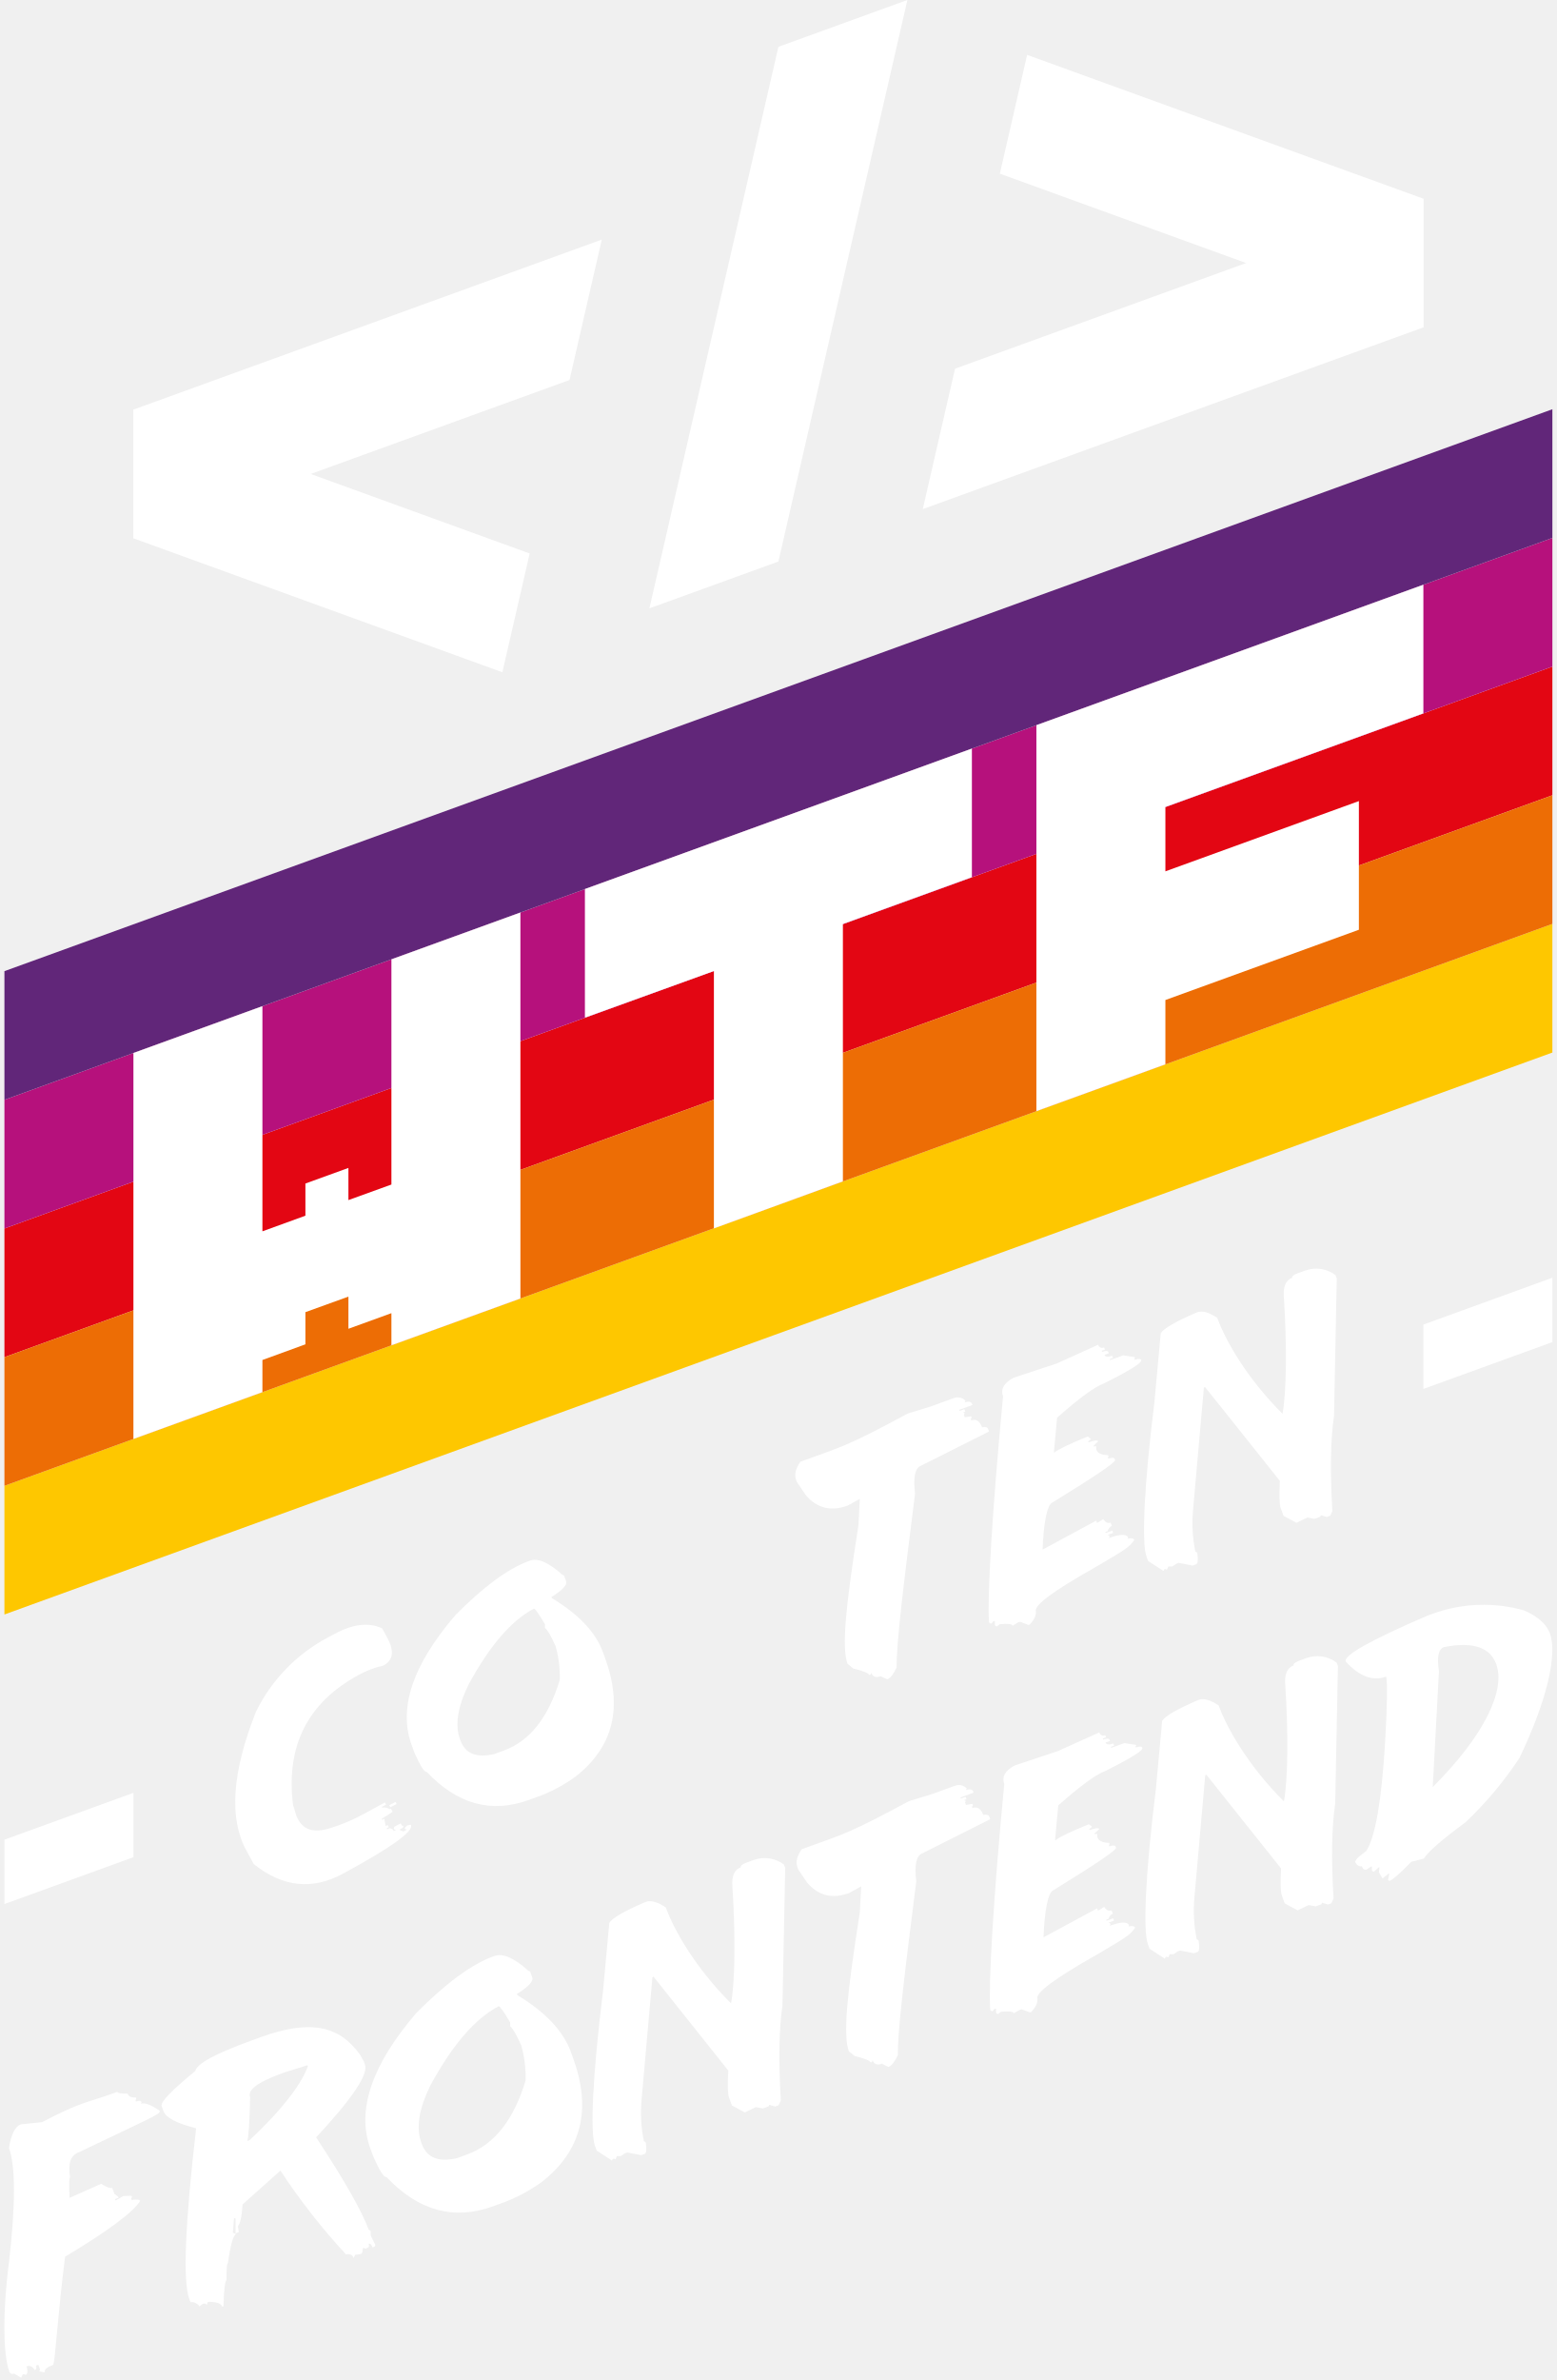
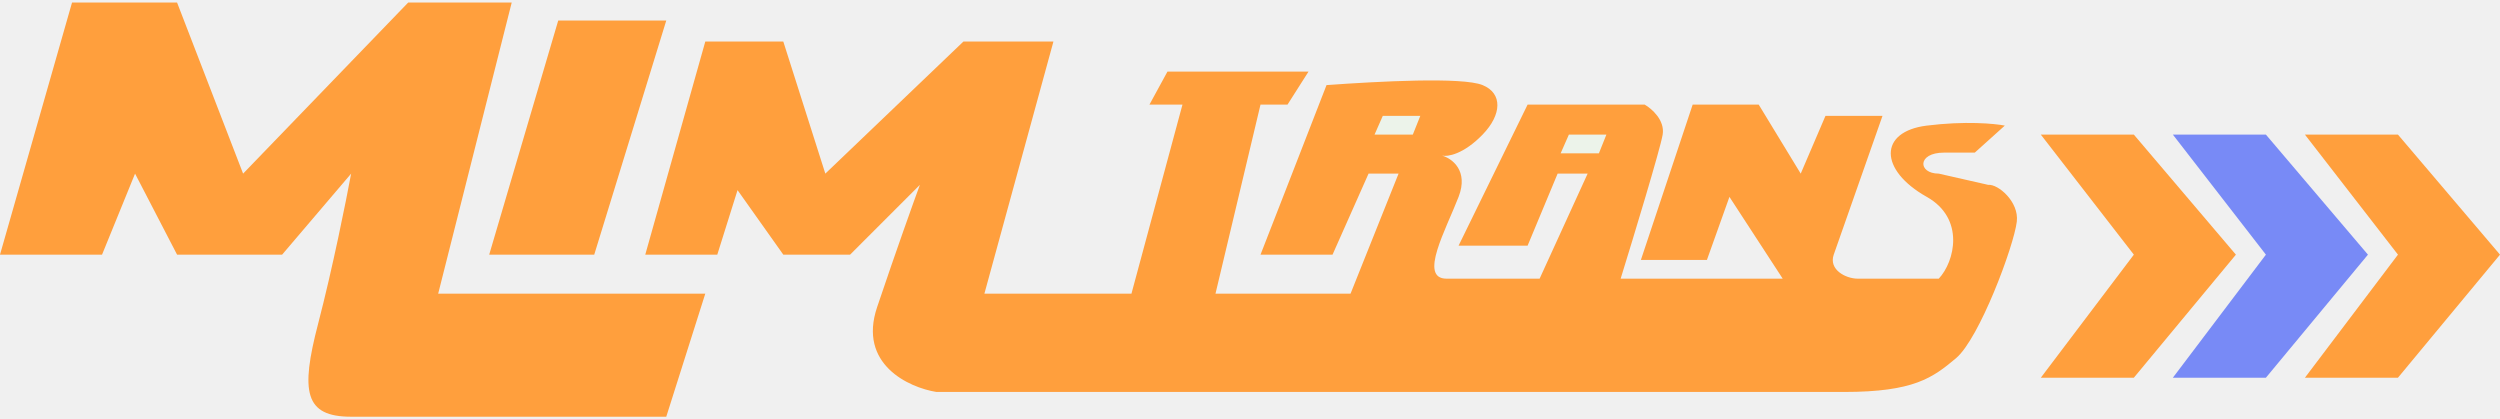
- <svg xmlns="http://www.w3.org/2000/svg" width="212" height="324" viewBox="0 0 212 324" fill="none">
-   <path d="M193.83 27.05V44.567L125.66 69.305L130.052 50.194L193.83 27.05Z" fill="white" />
-   <path d="M193.83 44.567V27.05L139.871 7.471L136.156 23.639L193.83 44.567Z" fill="white" />
-   <path d="M18.169 73.281V55.764L81.947 32.62L77.555 51.731L18.169 73.281Z" fill="white" />
-   <path d="M18.169 55.764V73.281L68.412 91.516L72.128 75.348L18.169 55.764Z" fill="white" />
-   <path d="M105.999 6.376L88.433 82.815L105.999 76.443L123.565 0L105.999 6.376Z" fill="white" />
-   <path d="M211.396 90.745L0.603 167.241V184.758L211.396 108.262V90.745Z" fill="#E30613" />
-   <path d="M211.396 73.229L0.603 149.724V167.241L211.396 90.745V73.229Z" fill="#B6117C" />
-   <path d="M211.396 55.712L0.603 132.207V149.724L211.396 73.229V55.712Z" fill="#612679" />
-   <path d="M0.603 219.787L105.253 181.81L211.396 143.287V125.774L0.603 202.27V219.787Z" fill="#FEC700" />
-   <path d="M211.396 108.262L0.603 184.758V202.27L211.396 125.774V108.262Z" fill="#ED6D05" />
-   <path d="M70.867 124.224V176.774L53.301 183.146V178.767L47.447 180.891V176.512L41.589 178.631V183.01L35.735 185.143V189.522L18.169 195.898V143.348L35.735 136.972V167.626L41.589 165.498V161.119L47.447 158.995V163.374L53.301 161.255V130.6L70.867 124.224Z" fill="white" />
-   <path d="M132.348 101.904V119.42L114.782 125.796V160.83L97.216 167.228V132.194L79.65 138.544V121.027L132.348 101.904Z" fill="white" />
-   <path d="M193.83 79.6V97.117L158.698 109.86V118.619L185.047 109.055V126.571L158.698 136.136V144.894L141.132 151.27V98.72L193.83 79.6Z" fill="white" />
-   <path d="M0.603 250.445V259.204L18.169 252.828V244.069L0.603 250.445Z" fill="white" />
-   <path d="M211.396 173.945L193.83 180.322V189.08L211.396 182.704V173.945Z" fill="white" />
-   <path d="M44.623 222.927L45.616 222.406C48.075 221.074 50.218 220.831 52.045 221.674L52.739 222.953C53.723 224.753 53.547 226.018 52.217 226.737C51.044 226.998 49.914 227.424 48.861 228.002C41.896 231.777 38.91 237.679 39.903 245.707L40.39 247.292L40.623 247.73C41.402 249.158 42.839 249.54 44.935 248.878C46.652 248.362 48.303 247.652 49.858 246.762L52.419 245.374L52.577 245.663L51.997 245.974L52.072 246.114C52.295 245.992 52.638 246.049 53.095 246.285L53.231 246.211L53.464 246.649L51.984 247.608L52.058 247.743L52.331 247.595L52.52 248.593L52.796 248.444L52.954 248.733L52.678 248.882L52.752 249.018C52.823 248.964 52.906 248.927 52.993 248.911C53.081 248.894 53.172 248.899 53.257 248.924C53.343 248.949 53.421 248.994 53.486 249.056C53.551 249.117 53.6 249.192 53.63 249.276L53.92 249.118L53.696 249.066L53.622 248.926L53.688 248.694L54.566 248.23L54.724 248.519L54.935 248.58L54.878 248.808L54.439 249.04L54.513 249.175L54.952 249.316L55.392 249.083L55.172 249.009L55.097 248.869L55.449 248.501L55.949 248.409C56.412 249.259 53.328 251.48 46.696 255.074C42.513 257.343 38.465 256.905 34.554 253.76L33.544 251.908C31.155 247.529 31.594 241.232 34.861 233.016C36.973 228.715 40.388 225.185 44.623 222.927ZM52.998 245.76L53.855 245.3L54.008 245.589L53.156 246.027L52.998 245.76Z" fill="white" />
-   <path d="M71.996 212.522L72.167 212.46C73.247 212.066 74.719 212.707 76.581 214.383L76.813 214.492L77.094 215.259C77.27 215.745 76.607 216.463 75.096 217.409L75.153 217.562C78.804 219.76 81.123 222.216 82.109 224.928L82.395 225.712C84.848 232.426 83.523 237.797 78.421 241.823C76.991 242.869 75.434 243.731 73.787 244.389L71.978 245.046C66.881 246.885 62.266 245.615 58.132 241.236C57.789 241.28 57.254 240.426 56.459 238.661L56.055 237.553C54.216 232.517 56.211 226.614 62.04 219.844C65.876 215.981 69.194 213.54 71.996 212.522ZM62.638 236.773L62.695 236.927C63.353 238.731 64.882 239.353 67.279 238.792L68.597 238.315C72.136 237.03 74.68 233.819 76.229 228.681C76.273 227.136 76.082 225.593 75.663 224.104C75.03 222.689 74.547 221.861 74.213 221.621V221.109C73.335 219.651 72.843 218.946 72.707 218.994C69.648 220.597 66.686 224.03 63.823 229.294C62.321 232.339 61.926 234.832 62.638 236.773Z" fill="white" />
-   <path d="M176.654 173.359L177.748 172.965C178.431 172.716 179.166 172.643 179.885 172.751C180.604 172.86 181.284 173.147 181.863 173.586L182.034 174.051L181.661 192.754C181.186 195.965 181.112 200.282 181.437 205.703L181.143 206.343L180.673 206.513L179.878 206.272L179.777 206.483L179 206.767L178.047 206.583L176.545 207.306L174.788 206.36L174.388 205.27C174.222 204.805 174.188 203.584 174.287 201.604L166.734 192.123L164.099 188.839L163.941 188.896L162.465 205.537C162.287 207.439 162.392 209.358 162.777 211.23L162.992 211.326L163.045 211.484C163.177 212.36 163.12 212.868 162.878 212.955L162.408 213.126L160.507 212.758L160.195 212.872L159.629 213.253H159.102L158.904 213.691L158.689 213.594L158.535 213.651L158.434 213.862L156.348 212.504L156.12 211.882C155.439 210.012 155.804 202.112 157.213 190.801L158.065 181.5C158.463 180.846 160.113 179.895 163.014 178.649C163.717 178.39 164.635 178.649 165.768 179.411L165.825 179.568C166.896 182.507 169.839 187.683 174.648 192.465C175.196 189.448 175.258 183.299 174.836 176.652C174.702 175.172 175.079 174.27 175.969 173.945C175.921 173.757 176.141 173.56 176.654 173.359Z" fill="white" />
-   <path d="M123.592 192.439L126.754 191.467L129.858 190.337C130.133 190.226 130.434 190.201 130.724 190.265C131.013 190.328 131.276 190.477 131.479 190.691L131.365 190.91C131.918 190.748 132.243 190.81 132.357 191.099L132.419 191.27L130.631 191.918L130.688 192.075L131.33 191.843L131.453 192.172L131.136 192.285L131.356 192.399L131.259 192.614L131.378 192.942L132.256 192.802L132.318 192.973L132.199 193.192L132.265 193.367C132.924 193.125 133.411 193.437 133.727 194.304C134.188 194.204 134.465 194.282 134.562 194.55L134.68 194.878L125.436 199.524C124.613 199.816 124.337 201.086 124.606 203.334C122.933 216.607 122.09 223.562 122.09 227.034C121.673 227.91 121.247 228.458 120.821 228.611L119.92 228.195C119.27 228.431 118.849 228.274 118.651 227.735L118.541 227.971L118.388 228.028C118.26 227.757 117.54 227.463 116.218 227.153L115.415 226.504C114.615 224.315 115.112 218.968 116.903 207.621L117.088 204.048L115.432 204.963C113.14 205.795 111.237 205.318 109.723 203.531L108.524 201.753L108.401 201.425C108.153 200.733 108.349 199.923 108.99 198.994L111.124 198.224C114.541 196.976 115.994 196.568 123.592 192.439Z" fill="white" />
-   <path d="M149.546 183.063C149.565 183.147 149.603 183.225 149.657 183.291C149.711 183.358 149.78 183.411 149.858 183.447C149.936 183.482 150.022 183.499 150.108 183.497C150.194 183.494 150.278 183.471 150.354 183.431L150.464 183.724L150.024 183.886L150.081 184.044C150.578 183.864 150.863 183.869 150.933 184.066L150.99 184.223L150.402 184.434C150.512 184.736 150.841 184.78 151.452 184.565L151.557 184.858L151.118 185.02L151.171 185.161L152.958 184.512L154.578 184.766L154.482 184.977L154.53 185.117C155.031 184.937 155.316 184.95 155.408 185.156C155.54 185.515 153.845 186.575 150.323 188.335C149.073 188.785 146.949 190.338 143.951 192.995L143.512 197.738L143.665 197.681C144.128 197.295 145.611 196.587 148.114 195.557L148.575 195.903L148.18 196.222L148.233 196.358C149.027 196.069 149.462 196.021 149.55 196.218L148.918 196.8L148.966 196.941L149.26 196.831L149.287 197.33C149.467 197.829 150.007 198.083 150.903 198.097L150.951 198.237L150.872 198.443L150.92 198.578C151.416 198.399 151.702 198.412 151.799 198.622L151.847 198.758C151.958 199.05 149.12 200.975 143.332 204.534C142.554 204.814 142.102 207.538 141.975 210.954L149.273 207.013L149.383 207.306L149.537 207.249L150.226 206.811C150.534 207.249 150.876 207.416 151.245 207.284L151.408 207.722C151.264 207.793 151.138 207.895 151.038 208.02C150.938 208.144 150.866 208.289 150.828 208.445L150.516 208.558L150.565 208.694L151.469 208.37L151.579 208.681L150.837 208.948L151.043 209.031L151.1 209.189L150.995 209.382C152.462 208.848 153.344 208.812 153.63 209.264L153.551 209.469C154.073 209.36 154.376 209.417 154.46 209.649C153.788 210.525 153.849 210.63 149.102 213.384C143.461 216.564 140.782 218.549 141.066 219.34C141.118 219.909 140.833 220.518 140.218 221.157L140.06 221.214L138.905 220.776L138.593 220.886L137.904 221.324C137.812 221.07 137.227 221 136.147 221.114L135.743 221.416L135.537 221.333L135.48 221.179V220.654L135.181 220.763L135.084 220.973L134.944 221.026L134.733 220.925L134.68 220.79C134.43 217.549 135.067 206.154 136.591 190.1C136.231 189.108 136.708 188.261 138.022 187.56L143.898 185.62L149.546 183.063Z" fill="white" />
-   <path d="M15.973 284.778C16.039 284.953 16.505 285.032 17.374 285.015C17.523 285.417 17.892 285.593 18.49 285.531L18.551 285.706L18.45 285.917L18.516 286.092C18.955 285.934 19.197 285.965 19.276 286.184L19.179 286.398C19.697 286.212 20.549 286.522 21.735 287.331C21.897 287.769 21.493 287.865 10.73 292.998C9.617 293.401 9.224 294.531 9.548 296.387C9.411 296.434 9.386 297.37 9.474 299.194L9.632 299.137L13.777 297.289C14.512 297.757 15.013 297.94 15.279 297.841L15.582 298.673L16.087 299.037L16.145 299.194L15.657 299.37L15.723 299.545L15.877 299.488L16.803 298.953L17.91 298.923L17.976 299.098L17.857 299.317L17.923 299.488C18.63 299.387 19.021 299.431 19.087 299.615C18.153 301.145 14.744 303.68 8.859 307.221C7.814 315.581 7.572 320.797 7.261 321.935C6.382 322.255 6.005 322.575 6.119 322.899L5.965 322.956L5.341 322.807L5.46 322.588L5.218 321.931L4.889 322.054C5.008 322.373 4.955 322.575 4.735 322.654C4.424 322.154 4.046 321.984 3.607 322.146L3.664 322.299C3.796 322.877 3.734 323.214 3.479 323.306L3.26 323.192L3.089 323.254L2.878 323.691L1.92 323.127C1.856 323.159 1.785 323.176 1.713 323.177C1.641 323.177 1.569 323.161 1.504 323.13C1.439 323.099 1.382 323.053 1.338 322.996C1.294 322.939 1.263 322.873 1.249 322.803C0.533 320.841 0.238 315.533 1.249 307.756C2.127 300.019 2.117 294.898 1.218 292.393C1.525 290.545 2.065 289.477 2.843 289.197L5.719 288.899C11.323 285.987 11.476 286.412 15.973 284.778Z" fill="white" />
-   <path d="M34.163 277.815L35.516 277.325C42.257 274.877 46.222 275.766 49.046 279.742L49.538 280.618L49.7 281.056C50.183 282.384 47.965 285.689 43.047 290.97C46.897 296.809 49.284 301.003 50.209 303.552L50.425 303.648L50.473 303.788V304.314L51.119 305.627L51.022 305.838L50.728 305.947C50.578 305.54 50.403 305.378 50.192 305.452C50.302 305.754 50.258 305.938 50.06 306.008L49.748 306.122L49.555 306.017L49.397 306.074C49.397 306.512 49.318 306.788 49.169 306.845L48.347 306.963L48.167 307.401C48.134 307.299 48.08 307.205 48.008 307.125C47.937 307.045 47.85 306.98 47.752 306.934C47.655 306.889 47.549 306.864 47.441 306.86C47.334 306.857 47.227 306.875 47.127 306.915C43.836 303.36 40.846 299.54 38.186 295.494L33.03 300.101C32.925 301.747 32.714 302.728 32.398 303.052L32.52 303.871L32.081 304.033V302.107L32.024 301.949L31.866 302.006L31.708 303.941L32.147 304.143C31.765 304.279 31.392 305.605 31.023 308.115C30.891 308.176 30.83 308.942 30.843 310.414C30.637 310.488 30.496 311.675 30.43 313.97L30.276 314.027C30.11 313.567 29.455 313.343 28.327 313.361L28.142 313.799C28.067 313.593 27.874 313.545 27.562 313.659L27.167 313.978C27.034 313.781 26.849 313.623 26.632 313.522C26.416 313.42 26.175 313.38 25.938 313.405L25.766 312.936C24.888 310.504 25.203 302.768 26.71 289.727C24.076 289.067 22.596 288.298 22.271 287.419L22.003 286.674C21.889 286.114 23.42 284.533 26.596 281.932C26.804 280.942 29.326 279.57 34.163 277.815ZM33.667 291.47L33.978 291.356C39.081 286.578 41.185 283.311 41.918 281.31L41.861 281.152L38.787 282.111L38.489 282.216C34.664 283.605 33.733 284.625 34.062 285.527C33.98 288.989 33.848 290.97 33.667 291.47Z" fill="white" />
-   <path d="M67.156 266.337L67.332 266.272C68.465 265.866 70.004 266.537 71.948 268.286L72.189 268.4L72.483 269.201C72.668 269.709 71.974 270.458 70.393 271.448L70.454 271.61C74.26 273.905 76.684 276.471 77.727 279.308L78.025 280.127C80.59 287.134 79.204 292.748 73.867 296.97C72.374 298.06 70.751 298.962 69.036 299.654L67.134 300.355C61.809 302.29 56.978 300.966 52.642 296.383C52.282 296.435 51.703 295.538 50.886 293.694L50.447 292.538C48.523 287.283 50.609 281.111 56.705 274.023C60.733 269.974 64.217 267.412 67.156 266.337ZM57.372 291.693L57.429 291.85C58.117 293.736 59.716 294.386 62.225 293.799L63.599 293.3C67.297 291.96 69.955 288.603 71.574 283.228C71.62 281.613 71.42 280.001 70.981 278.446C70.318 276.97 69.818 276.103 69.471 275.853V275.315C68.566 273.791 68.039 273.055 67.898 273.125C64.699 274.798 61.603 278.387 58.611 283.893C57.044 287.064 56.631 289.664 57.372 291.693Z" fill="white" />
-   <path d="M101.546 253.607L102.64 253.209C103.323 252.96 104.058 252.887 104.777 252.995C105.496 253.104 106.176 253.391 106.755 253.83L106.926 254.299L106.553 273.002C106.078 276.214 106.004 280.53 106.329 285.952L106.035 286.587L105.56 286.779L104.765 286.539L104.664 286.749L103.887 287.033L102.934 286.849L101.428 287.572L99.671 286.626L99.272 285.536C99.105 285.074 99.071 283.853 99.171 281.87L91.617 272.389L89.004 269.105L88.846 269.162L87.371 285.803C87.191 287.705 87.296 289.624 87.682 291.496L87.897 291.592L87.95 291.75C88.082 292.626 88.025 293.134 87.783 293.221L87.314 293.392L85.412 293.024L85.1 293.138L84.534 293.519H84.007L83.809 293.957L83.594 293.861L83.44 293.917L83.339 294.128L81.253 292.77L81.025 292.148C80.344 290.278 80.709 282.378 82.118 271.067L82.97 261.77C83.371 261.113 85.021 260.161 87.919 258.915C88.622 258.661 89.54 258.915 90.673 259.677L90.73 259.834C91.802 262.773 94.744 267.949 99.553 272.731C100.102 269.714 100.163 263.565 99.742 256.918C99.604 255.438 99.981 254.535 100.874 254.211C100.813 254.014 101.033 253.817 101.546 253.607Z" fill="white" />
-   <path d="M176.812 226.119L177.906 225.72C178.589 225.474 179.324 225.402 180.043 225.51C180.761 225.619 181.441 225.905 182.021 226.342L182.192 226.811L181.823 245.514C181.346 248.726 181.271 253.042 181.599 258.464L181.301 259.099L180.835 259.269L180.04 259.029L179.939 259.243L179.158 259.528L178.209 259.344L176.703 260.066L174.946 259.116L174.551 258.026C174.384 257.564 174.35 256.343 174.45 254.36L166.892 244.879L164.279 241.599L164.125 241.656L162.65 258.315C162.474 260.218 162.581 262.136 162.966 264.008L163.177 264.108L163.234 264.262C163.366 265.137 163.309 265.65 163.063 265.737L162.597 265.904L160.696 265.536L160.384 265.65L159.813 266.035H159.29L159.088 266.473L158.878 266.372L158.719 266.429L158.623 266.644L156.537 265.286L156.309 264.66C155.628 262.795 155.992 254.89 157.402 243.579L158.258 234.269C158.657 233.612 160.305 232.661 163.203 231.418C163.909 231.158 164.827 231.412 165.957 232.18L166.014 232.333C167.09 235.276 170.032 240.452 174.841 245.234C175.39 242.212 175.451 236.068 175.025 229.416C174.893 227.936 175.271 227.039 176.163 226.715C176.079 226.531 176.303 226.347 176.812 226.119Z" fill="white" />
-   <path d="M123.754 245.208L126.916 244.236L130.021 243.11C130.295 242.999 130.597 242.973 130.886 243.036C131.176 243.1 131.439 243.249 131.641 243.465L131.523 243.68C132.081 243.517 132.401 243.583 132.515 243.868L132.581 244.043L130.794 244.691L130.851 244.849L131.492 244.612L131.611 244.941L131.299 245.055L131.518 245.173L131.417 245.383L131.54 245.711L132.419 245.571L132.485 245.746L132.366 245.965L132.427 246.136C133.086 245.9 133.574 246.212 133.89 247.073C134.351 246.973 134.632 247.073 134.729 247.319L134.847 247.651L125.603 252.298C124.78 252.59 124.504 253.858 124.773 256.103C123.095 269.376 122.257 276.331 122.257 279.808C121.818 280.684 121.414 281.231 120.983 281.384L120.105 280.946C119.455 281.183 119.033 281.029 118.836 280.486L118.726 280.723L118.568 280.78C118.445 280.511 117.723 280.219 116.403 279.904L115.595 279.256C114.796 277.066 115.292 271.715 117.084 260.373L117.272 256.799L115.612 257.715C113.326 258.547 111.423 258.068 109.903 256.278L108.705 254.5L108.586 254.172C108.331 253.48 108.529 252.674 109.174 251.746L111.309 250.971C114.703 249.749 116.157 249.324 123.754 245.208Z" fill="white" />
-   <path d="M149.708 235.836C149.725 235.921 149.762 236 149.815 236.068C149.868 236.135 149.937 236.19 150.015 236.226C150.093 236.262 150.179 236.28 150.266 236.277C150.352 236.274 150.436 236.25 150.512 236.209L150.617 236.506L150.178 236.668L150.235 236.822C150.736 236.642 151.017 236.651 151.091 236.848L151.148 237.001L150.556 237.216C150.665 237.518 151.017 237.557 151.605 237.347L151.715 237.641L151.276 237.803L151.324 237.943L153.111 237.295L154.736 237.544L154.635 237.759L154.688 237.895C155.184 237.715 155.47 237.728 155.566 237.938C155.695 238.292 153.999 239.35 150.477 241.113C149.229 241.569 147.107 243.123 144.109 245.777L143.67 250.52L143.828 250.463C144.29 250.072 145.773 249.364 148.276 248.339L148.716 248.681L148.325 249L148.373 249.14C149.172 248.851 149.607 248.803 149.69 249L149.058 249.583L149.111 249.718L149.405 249.613L149.431 250.113C149.611 250.607 150.147 250.866 151.043 250.879L151.096 251.015L151.012 251.22L151.065 251.361C151.56 251.183 151.845 251.196 151.921 251.4L151.974 251.54C152.085 251.832 149.245 253.757 143.455 257.316C142.682 257.597 142.229 260.32 142.102 263.736L149.401 259.795L149.506 260.093L149.664 260.036L150.354 259.598C150.661 260.036 150.999 260.207 151.372 260.071L151.535 260.509C151.391 260.579 151.265 260.68 151.164 260.804C151.063 260.928 150.99 261.072 150.951 261.227L150.639 261.341L150.692 261.481L151.592 261.152L151.706 261.463L150.96 261.735L151.166 261.818L151.223 261.971L151.118 262.168C152.582 261.634 153.46 261.595 153.753 262.05L153.669 262.256C154.192 262.142 154.495 262.203 154.583 262.436C153.906 263.311 153.968 263.417 149.225 266.171C143.636 269.333 140.985 271.306 141.272 272.092C141.32 272.661 141.039 273.265 140.42 273.909L140.266 273.966L139.111 273.528L138.8 273.642L138.057 274.08C137.965 273.83 137.381 273.76 136.301 273.874L135.901 274.176L135.695 274.093L135.638 273.94V273.432L135.343 273.537L135.242 273.751L135.106 273.8L134.891 273.703L134.843 273.563C134.588 270.327 135.225 258.928 136.753 242.874C136.393 241.884 136.867 241.039 138.185 240.338L144.052 238.385L149.708 235.836Z" fill="white" />
-   <path d="M194.374 219.949L195.134 219.673C199.123 218.23 203.467 218.077 207.549 219.235C209.44 220.076 210.611 221.118 211.062 222.362C212.09 225.177 210.706 231.413 206.912 239.318C204.809 242.508 202.345 245.447 199.569 248.076C196.387 250.412 194.494 252.058 193.891 253.016L192.183 253.454C190.649 255.03 189.664 255.897 189.227 256.055L189.012 255.954L189.192 255.048L189.052 255.1L188.261 255.722L187.774 254.877L187.853 254.185L187.717 254.233L187.084 254.811L186.869 254.711L186.821 254.575V254.067L186.663 254.124L186.114 254.5C185.811 254.61 185.587 254.461 185.442 254.063C184.919 254.172 184.616 253.677 184.533 253.445C184.796 252.814 185.306 252.617 186.057 251.978C187.292 250.054 188.146 245.11 188.617 237.146C188.907 232.329 188.955 228.799 188.753 228.247C186.938 228.904 185.104 228.218 183.25 226.189C182.937 225.357 186.645 223.277 194.374 219.949ZM195.103 243.281C202.16 236.239 205.041 230.082 203.754 226.553C202.911 224.234 200.534 223.459 196.623 224.227C195.88 224.494 195.657 225.589 195.951 227.503L195.103 243.281Z" fill="white" />
+ <svg xmlns="http://www.w3.org/2000/svg" width="281" height="47" viewBox="0 0 281 47" fill="none">
+   <path d="M8.096 0.287L0 28.623H11.469L15.18 19.515L19.903 28.623H31.709L39.468 19.515C38.906 22.551 37.377 30.175 35.758 36.382C33.755 44.056 34.239 46.839 39.468 46.839H74.888L79.274 33.008H49.251L57.516 0.287H45.878L27.324 19.515L19.903 0.287H8.096Z" fill="#FF9F3D" />
+   <path d="M74.888 2.311H62.744L54.986 28.623H66.792L74.888 2.311Z" fill="#FF9F3D" />
+   <path d="M79.274 4.672L72.527 28.623H80.623L82.9 21.37L88.044 28.623H95.55L103.393 20.78C102.69 22.692 100.745 28.117 98.586 34.526C96.427 40.936 102.128 43.55 105.248 44.056H207.292C215.135 44.056 217.244 42.454 219.858 40.261C222.472 38.068 226.352 27.695 226.689 24.912C226.959 22.686 224.581 20.668 223.484 20.78L217.918 19.515C215.557 19.515 215.473 17.154 218.509 17.154H221.966L225.34 14.118C224.215 13.893 220.887 13.578 216.569 14.118C211.172 14.792 211.172 19.093 216.569 22.129C220.887 24.558 219.717 29.41 217.918 31.322H208.81C207.461 31.322 205.521 30.31 206.112 28.623L211.593 13.021H205.184L202.401 19.515L197.678 11.756H190.257L184.438 29.213H191.859L194.389 22.129L200.377 31.322H182.161C183.623 26.599 186.614 16.749 186.884 15.13C187.153 13.51 185.647 12.206 184.86 11.756H176.005H171.703L163.945 27.611H171.703L175.077 19.515H178.45L173.053 31.322H166.643H162.595C159.43 31.322 162.511 25.84 163.945 22.129C165.092 19.161 163.186 17.8 162.089 17.491C162.708 17.631 164.485 17.356 166.643 15.13C168.802 12.903 168.92 10.491 166.643 9.564C164.366 8.636 155.005 9.142 149.102 9.564C146.488 16.31 141.681 28.623 141.681 28.623H149.777L153.825 19.515H157.198L151.801 33.008H136.621L141.681 11.756H144.717L147.078 8.046H131.223L129.199 11.756H132.91L127.175 33.008H110.646L118.405 4.672H108.285L92.767 19.515L88.044 4.672H79.274Z" fill="#FF9F3D" />
+   <path d="M239.845 15.13H229.388L239.845 28.623L229.388 42.454H239.845L251.315 28.623L239.845 15.13Z" fill="#FF9F3D" />
+   <path d="M269.531 15.13H259.073L269.531 28.623L259.073 42.454H269.531L281 28.623L269.531 15.13Z" fill="#FF9F3D" />
+   <path d="M154.499 15.13L155.427 13.021H159.644L158.8 15.13H154.499Z" fill="#ECF3EA" />
+   <path d="M175.414 17.238L176.342 15.13H180.559L179.715 17.238H175.414Z" fill="#ECF3EA" />
+   <path d="M254.688 15.13H244.23L254.688 28.623L244.23 42.454H254.688L266.157 28.623L254.688 15.13Z" fill="#788AF6" />
</svg>
